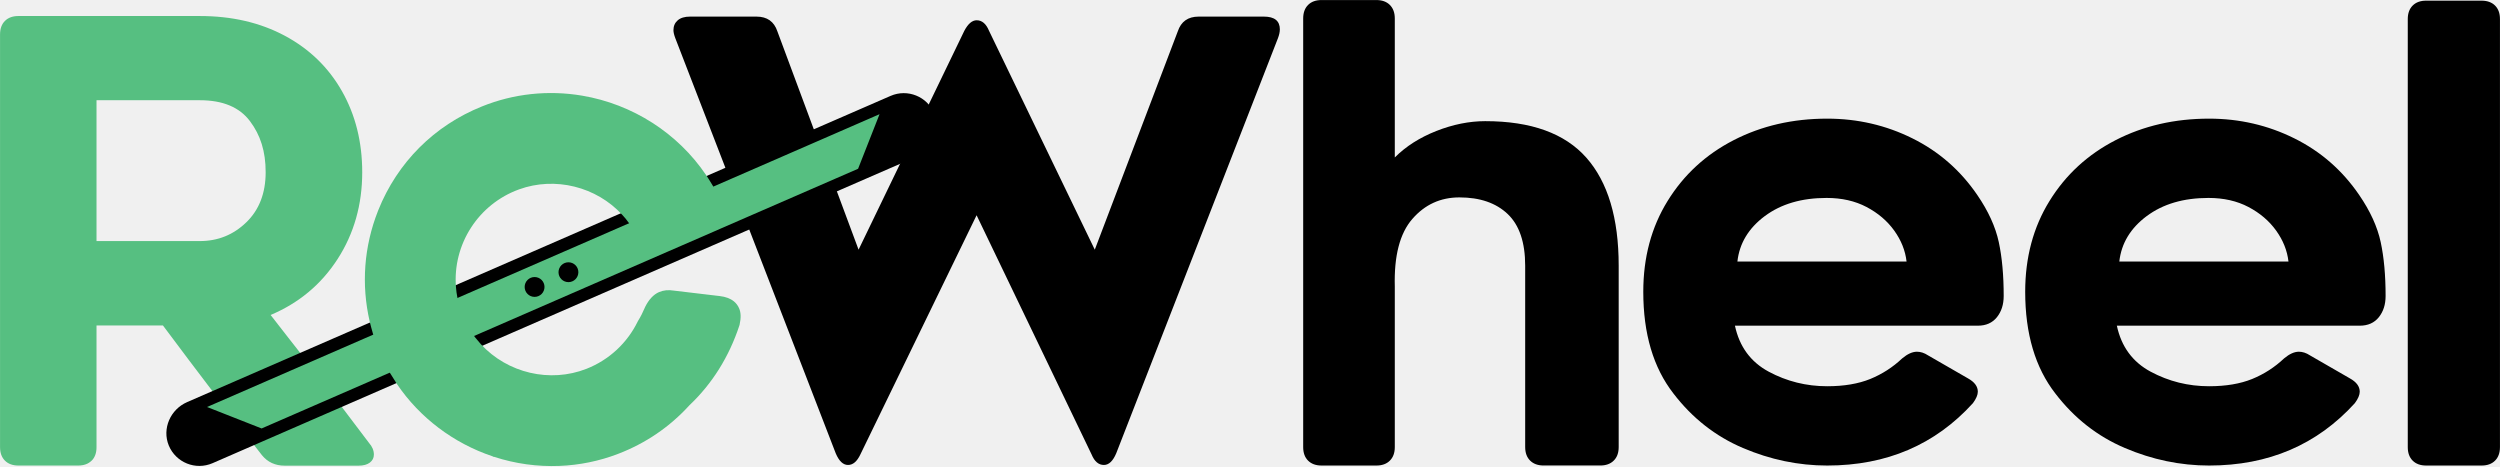
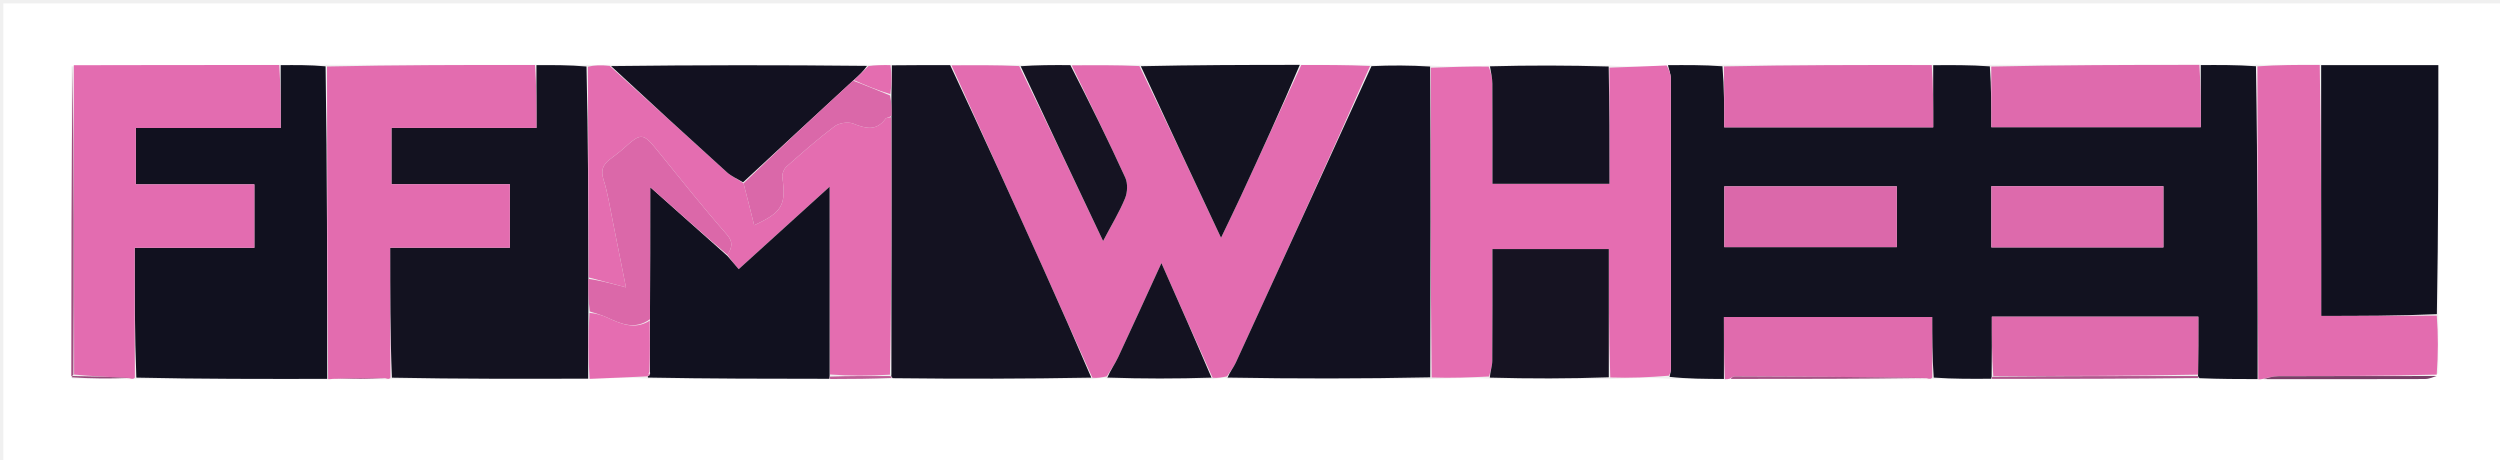
- <svg xmlns="http://www.w3.org/2000/svg" id="Layer_2" viewBox="0 0 606.88 113.14">
-   <defs>
-     <style>.cls-1{fill:#000;}.cls-2{fill:#534741;}.cls-3{fill:#56bf81;}</style>
-   </defs>
-   <g id="Layer_1-2">
-     <g>
-       <g>
-         <path class="cls-1" d="m310.68,7.17c0,.6-.15,1.29-.45,2.09l-39.26,100.77c-.8,1.89-1.79,2.84-2.99,2.84-1.29,0-2.29-.84-2.99-2.54l-27.92-58.08-28.22,58.08c-.8,1.69-1.79,2.54-2.99,2.54s-2.19-.94-2.99-2.84L163.93,9.26c-.3-.8-.45-1.44-.45-1.94,0-.99.35-1.79,1.04-2.39.7-.6,1.69-.9,2.99-.9h16.12c2.59,0,4.28,1.19,5.08,3.58l19.71,53,25.68-53.15c.9-1.69,1.89-2.54,2.99-2.54,1.29,0,2.29.85,2.99,2.54l25.68,53.15,20.15-53c.8-2.39,2.49-3.58,5.08-3.58h15.82c2.59,0,3.88,1.04,3.88,3.13Z" />
-         <path class="cls-1" d="m385.1,38.29c5.22,5.92,7.84,14.66,7.84,26.2v44.04c0,1.4-.4,2.49-1.2,3.28-.8.8-1.89,1.19-3.28,1.19h-13.74c-1.4,0-2.49-.4-3.28-1.19-.8-.8-1.2-1.89-1.2-3.28v-44.04c0-5.67-1.42-9.85-4.25-12.54-2.84-2.69-6.74-4.03-11.72-4.03-4.58,0-8.39,1.74-11.42,5.23-3.04,3.48-4.46,8.96-4.26,16.42v38.97c0,1.4-.4,2.49-1.2,3.28-.8.8-1.89,1.19-3.28,1.19h-13.29c-1.4,0-2.49-.4-3.28-1.19-.8-.8-1.19-1.89-1.19-3.28V4.48c0-1.39.4-2.49,1.19-3.28.8-.8,1.89-1.19,3.28-1.19h13.29c1.39,0,2.49.4,3.28,1.19.8.8,1.2,1.89,1.2,3.28v33.74c2.69-2.69,6.05-4.83,10.08-6.42,4.03-1.59,7.99-2.39,11.87-2.39,11.14,0,19.33,2.96,24.56,8.88Z" />
-         <path class="cls-1" d="m423.1,108.75c-6.67-2.84-12.29-7.25-16.87-13.23-4.88-6.27-7.32-14.5-7.32-24.69,0-8.33,1.96-15.67,5.9-22.04,3.93-6.37,9.28-11.29,16.05-14.77,6.77-3.48,14.33-5.22,22.69-5.22,7.36,0,14.26,1.59,20.68,4.78,6.42,3.18,11.67,7.77,15.75,13.74,2.69,3.92,4.43,7.74,5.23,11.46.8,3.72,1.19,8.08,1.19,13.08,0,2.06-.55,3.77-1.64,5.14-1.1,1.37-2.64,2.06-4.63,2.06h-58.97c1.09,5.1,3.83,8.82,8.21,11.17,4.38,2.35,9.11,3.53,14.18,3.53,4.08,0,7.56-.59,10.45-1.76,2.89-1.18,5.47-2.84,7.76-5,1.29-1.08,2.49-1.62,3.58-1.62.9,0,1.79.29,2.69.88l9.7,5.59c1.59.88,2.39,1.96,2.39,3.23,0,.79-.4,1.72-1.19,2.79-9.16,10.09-20.95,15.14-35.38,15.14-6.97,0-13.79-1.42-20.45-4.26Zm5.3-56.29c-3.93,2.94-6.15,6.61-6.64,11.02h41.06c-.3-2.65-1.3-5.14-2.99-7.5-1.69-2.35-3.93-4.26-6.72-5.73-2.79-1.47-6.02-2.2-9.7-2.2-6.07,0-11.07,1.47-15,4.41Z" />
-         <path class="cls-1" d="m515.81,108.75c-6.67-2.84-12.29-7.25-16.87-13.23-4.88-6.27-7.32-14.5-7.32-24.69,0-8.33,1.96-15.67,5.9-22.04,3.93-6.37,9.28-11.29,16.05-14.77,6.77-3.48,14.33-5.22,22.69-5.22,7.36,0,14.26,1.59,20.68,4.78,6.42,3.18,11.67,7.77,15.75,13.74,2.69,3.92,4.43,7.74,5.23,11.46.8,3.72,1.19,8.08,1.19,13.08,0,2.06-.55,3.77-1.64,5.14-1.1,1.37-2.64,2.06-4.63,2.06h-58.97c1.09,5.1,3.83,8.82,8.21,11.17,4.38,2.35,9.11,3.53,14.18,3.53,4.08,0,7.56-.59,10.45-1.76,2.89-1.18,5.47-2.84,7.76-5,1.29-1.08,2.49-1.62,3.58-1.62.9,0,1.79.29,2.69.88l9.7,5.59c1.59.88,2.39,1.96,2.39,3.23,0,.79-.4,1.72-1.19,2.79-9.16,10.09-20.95,15.14-35.38,15.14-6.97,0-13.79-1.42-20.45-4.26Zm5.3-56.29c-3.93,2.94-6.15,6.61-6.64,11.02h41.06c-.3-2.65-1.3-5.14-2.99-7.5-1.69-2.35-3.93-4.26-6.72-5.73-2.79-1.47-6.02-2.2-9.7-2.2-6.07,0-11.07,1.47-15,4.41Z" />
-         <path class="cls-1" d="m585.68,111.82c-.8-.8-1.19-1.89-1.19-3.28V4.63c0-1.39.4-2.49,1.19-3.28.8-.8,1.89-1.19,3.28-1.19h13.44c1.39,0,2.49.4,3.28,1.19.8.8,1.19,1.89,1.19,3.28v103.91c0,1.4-.4,2.49-1.19,3.28-.8.8-1.89,1.19-3.28,1.19h-13.44c-1.4,0-2.49-.4-3.28-1.19Z" />
-       </g>
-       <path class="cls-3" d="m22.24,111.82c-.8.8-1.89,1.19-3.28,1.19H4.48c-1.4,0-2.49-.4-3.28-1.19-.8-.8-1.19-1.89-1.19-3.28V8.36c0-1.39.4-2.49,1.19-3.28.8-.8,1.89-1.19,3.28-1.19h44.04c7.76,0,14.63,1.59,20.6,4.78,5.97,3.19,10.6,7.67,13.88,13.44,3.28,5.77,4.93,12.34,4.93,19.71,0,7.86-1.99,14.88-5.97,21.05-3.98,6.17-9.41,10.7-16.27,13.59l4.18,5.37c1.89,2.39,4.43,5.65,7.61,9.78,3.18,4.13,7.22,9.43,12.09,15.9.8.9,1.19,1.84,1.19,2.84,0,.8-.32,1.44-.97,1.94-.65.5-1.57.75-2.76.75h-17.92c-2.29,0-4.13-.84-5.52-2.54-7.57-9.65-15.58-20.15-24.04-31.5h-16.12v29.56c0,1.4-.4,2.49-1.19,3.28Zm26.28-53.3c4.38,0,8.14-1.52,11.27-4.55,3.13-3.03,4.7-7.09,4.7-12.17s-1.27-9.01-3.81-12.39c-2.54-3.38-6.59-5.08-12.17-5.08h-25.08v34.19h25.08Z" />
-       <g>
-         <polygon class="cls-3" points="214.39 25.46 214.99 28.95 212.61 33.77 210.68 38.71 209.96 40.69 209.72 42.16 62.94 106.1 60.95 105.5 59.88 104.41 54.88 102.62 49.75 100.15 47.99 97.91 214.39 25.46" />
-         <path class="cls-2" d="m44.06,107.69c1.31,2.2,4.14,2.98,6.49,1.95l3.27-1.42c-.22.42-.5.83-.82,1.19-.58.67-1.32,1.22-2.19,1.6-3.24,1.41-7.02-.15-8.3-3.48s.49-6.94,3.73-8.1c.75-.27,1.51-.38,2.26-.36,2.34.07,4.54,1.46,5.53,3.74.11.26.2.52.28.79l-4.63-1.82-3.31-1.3c-2.74,1.19-3.89,4.55-2.31,7.21Z" />
-         <path class="cls-2" d="m225.13,29.27c.85,2.98-.73,6.2-3.58,7.4-.68.29-1.37.44-2.06.48-.67.04-1.33-.03-1.96-.21l3.72-1.62c2.35-1.02,3.71-3.62,2.99-6.08-.87-2.97-4.11-4.42-6.85-3.22l-3.34,8.5c-.24-.34-.44-.7-.62-1.1-1.07-2.46-.44-5.23,1.39-6.99.52-.49,1.13-.91,1.83-1.21,3.41-1.49,7.43.33,8.49,4.05Z" />
-         <g>
-           <path class="cls-1" d="m153.05,52.16l-43.7,19.03c.08.58.18,1.17.3,1.75l44.47-19.36c-.34-.49-.7-.95-1.07-1.41Zm73.76-24.58c-1.71-4.16-6.51-6.09-10.62-4.3l-45.86,19.96-.17.07-17.99,7.83-3.07,1.33-37.52,16.34-2.37,1.04-18,7.83-.05.02-45.73,19.91c-4.05,1.76-6.14,6.44-4.46,10.53,1.72,4.16,6.52,6.08,10.62,4.3l45.91-19.99.12-.05,18.02-7.84,57.57-25.07,49.15-21.4c4.05-1.77,6.14-6.44,4.46-10.53Zm-51.64,27.81l-1.73.76-11.29,4.91-48.47,21.11-17.67,7.69h-.01s-32.49,14.15-32.49,14.15c-1.85-.73-5.63-2.21-9.41-3.7l-3.84-1.51,41.73-18.17,17.66-7.69,44.47-19.36,17.66-7.69h.02s41.71-18.17,41.71-18.17l-1.51,3.84c-1.49,3.78-2.98,7.57-3.7,9.41l-33.13,14.42Zm-121.35,52.83l-3.27,1.42c-2.35,1.02-5.18.25-6.49-1.96-1.58-2.66-.43-6.02,2.31-7.21l3.31,1.3,4.63,1.82,5.31,2.09-5.8,2.53ZM212.17,39.27l1.87-4.76,3.34-8.49c2.74-1.19,5.98.25,6.85,3.22.72,2.46-.64,5.06-2.99,6.08l-3.72,1.62-5.36,2.33Zm-59.12,12.89l-43.7,19.03c.08.58.18,1.17.3,1.75l44.47-19.36c-.34-.49-.7-.95-1.07-1.41Z" />
-           <path class="cls-1" d="m225.89,28.69c.89,3.03-.79,6.23-3.69,7.49l-11.18,4.87,2.31-5.86,4.12-10.47c3.37-1.47,7.37.31,8.44,3.97Z" />
-           <path class="cls-1" d="m61.64,106.05l-11.12,4.84c-2.88,1.25-6.35.31-7.95-2.39-1.94-3.26-.53-7.38,2.83-8.84l4.06,1.6,5.68,2.23,6.51,2.56Z" />
-         </g>
-         <path class="cls-3" d="m179.54,78.82l-.04.15c-2.52,7.65-6.61,14.18-12.14,19.41-4.79,5.26-10.63,9.24-17.35,11.81-4.56,1.75-9.36,2.72-14.21,2.91-5.33.21-10.71-.52-15.85-2.2h-.14s-.27-.14-.27-.14c-9.43-3.16-17.66-9.37-23.17-17.52l-1.48-2.36c-.08-.12-.14-.21-.18-.28-.19-.35-.39-.68-.57-1.03-.06-.09-.11-.17-.15-.27-.32-.59-.65-1.24-.99-1.96-.98-2.06-1.8-4.17-2.45-6.28l-.07-.25c-.15-.51-.29-.99-.41-1.48-.12-.4-.22-.84-.32-1.27-2.09-8.99-1.39-18.27,2.02-26.89l.02-.04s.01-.03.02-.05l.02-.07c4.66-11.6,13.58-20.52,25.16-25.17,7.68-3.11,16.1-4.01,24.32-2.62,12.25,2.07,23.22,9.09,30.09,19.27.25.34.5.74.74,1.13.32.48.62.97.91,1.49.11.17.21.34.3.52l.08.14c.3.52.6,1.09.91,1.73.25.47.48.96.71,1.45.13.27.24.56.35.88l.02.02.13.41s.01.06.02.09l.02.07c.18.65.28,1.31.31,1.95.07,1.7-1.47,2.53-2.6,3.14-.36.2-1.82-.94-1.95-.77-.72,1.22-1.07,1.44-2.29.96-.21-.08.03,1.53-.24,1.66l-.54.27-.21-.06-1.65-2.35.04,1.04c-.32.13-1.97.33-2.3.47-1.81.72-2.81,2.02-4.75,1.72-.39-.05.09,2.13-.21,2.1-2.2-.26-3.23-.63-4.62-3.34-.15-.29-.29-.55-.45-.82-.38-.69-.8-1.34-1.23-1.95-.31-.45-.64-.87-1.01-1.34-.25-.3-.53-.62-.81-.92-6.29-6.89-16.37-9.37-25.07-6.21-9.87,3.57-16.17,13.34-15.32,23.77.03.42.07.83.13,1.24.07.51.16,1.05.28,1.65.31,1.43.74,2.82,1.29,4.15.66,1.59,1.5,3.11,2.5,4.52.1.14.26.35.45.6,0,.01.01.02.02.03l1.37,1.62c6.5,7.05,16.8,9.45,25.64,5.98,5.46-2.15,9.87-6.23,12.44-11.49l.07-.13c.62-1,1.19-2.11,1.67-3.26l.03-.09c.91-1.84,2.05-3.06,3.39-3.65,1.06-.46,2.29-.59,3.63-.36l11.12,1.32c1.42.16,2.59.6,3.45,1.3.53.43.95.99,1.24,1.65.46,1.03.5,2.34.13,4Z" />
-         <circle class="cls-1" cx="129.77" cy="69.66" r="2.41" />
-         <circle class="cls-1" cx="137.99" cy="66.08" r="2.41" />
-       </g>
-     </g>
-   </g>
+ <svg xmlns="http://www.w3.org/2000/svg" version="1.1" id="Layer_1" x="0px" y="0px" width="100%" viewBox="0 0 811 149" enable-background="new 0 0 811 149" xml:space="preserve">
+   <path fill="#FFFFFF" opacity="1" stroke="none" d=" M597,150   C398.052,150 199.603,150 1.078,150   C1.078,100.398 1.078,50.796 1.078,1.097   C271.333,1.097 541.667,1.097 811.972,1.097   C811.972,50.73 811.972,100.365 811.972,150   C740.463,150 668.981,150 597,150  M23.426,122.808   C29.601,122.83 35.775,122.852 42.562,123.045   C42.976,123.004 43.39,122.964 44.763,122.994   C65.222,122.965 85.681,122.936 106.745,123.075   C107.159,123.018 107.573,122.962 108.926,122.977   C114.299,122.959 119.673,122.942 125.612,123.071   C125.989,123.028 126.367,122.985 127.713,122.998   C148.741,122.943 169.769,122.887 191.753,122.955   C197.836,122.656 203.919,122.356 210.383,122.845   C229.928,122.856 249.472,122.868 269.935,123.023   C276.359,122.953 282.782,122.882 290.108,122.95   C311.402,122.924 332.695,122.898 354.732,122.984   C356.16,122.688 357.589,122.393 359.41,122.869   C370.603,122.87 381.797,122.871 393.733,122.984   C395.162,122.689 396.591,122.394 398.414,122.868   C420.261,122.867 442.107,122.865 464.89,122.966   C470.951,122.69 477.012,122.413 483.516,122.859   C496.308,122.856 509.1,122.853 522.836,122.962   C528.902,122.679 534.969,122.395 541.453,122.868   C547.381,122.891 553.31,122.914 559.82,123.1   C560.217,123.03 560.615,122.961 561.949,122.96   C582.962,122.938 603.975,122.916 625.608,123.047   C626.025,123.002 626.442,122.956 627.81,122.994   C633.856,122.948 639.902,122.903 646.882,122.973   C668.969,122.924 691.056,122.875 714.053,122.962   C720.156,122.967 726.258,122.972 732.817,123.153   C733.141,123.09 733.465,123.027 734.772,122.993   C752.027,122.995 769.283,123.021 786.537,122.955   C787.988,122.949 789.436,122.325 790.968,121.056   C790.961,114.806 790.955,108.556 790.996,101.332   C790.996,74.615 790.996,47.898 790.996,21.127   C777.911,21.127 765.449,21.127 752.065,21.006   C745.446,21.03 738.827,21.055 731.248,21.005   C725.477,21.041 719.706,21.077 713.022,20.99   C690.664,21.04 668.305,21.09 645.025,21.01   C639.061,21.059 633.097,21.107 626.186,21.049   C603.843,21.063 581.5,21.076 558.205,21.006   C552.496,21.051 546.787,21.096 540.26,21.326   C534.207,21.532 528.153,21.739 521.621,21.21   C508.794,21.19 495.968,21.17 482.306,21.307   C476.256,21.528 470.206,21.749 463.695,21.207   C457.467,21.183 451.238,21.158 444.077,21.021   C436.761,21.045 429.446,21.069 421.167,21.005   C404.128,21.049 387.088,21.092 369.111,21.026   C361.964,21.087 354.817,21.147 346.795,21.055   C341.547,21.082 336.299,21.109 330.113,21.03   C322.965,21.089 315.818,21.147 307.794,21.054   C301.637,21.1 295.479,21.146 288.385,21.057   C286.204,21.09 284.023,21.122 280.93,21.04   C253.324,21.075 225.717,21.11 197.197,21.023   C195.037,21.077 192.876,21.131 189.825,21.052   C184.559,21.08 179.292,21.107 173.097,21.024   C150.746,21.055 128.395,21.087 105.113,21.01   C100.427,21.054 95.741,21.097 90.12,21.036   C68.061,21.075 46.002,21.115 23.186,21.531   C23.166,55.021 23.147,88.51 23.426,122.808  z" />
+   <path fill="#121220" opacity="1" stroke="none" d=" M559.239,122.937   C553.31,122.914 547.381,122.891 541.619,122.254   C541.87,120.983 542.027,120.328 542.027,119.672   C542.04,88.239 542.053,56.806 542.001,25.374   C541.998,23.963 541.399,22.552 541.078,21.142   C546.787,21.096 552.496,21.051 558.765,21.501   C559.326,28.398 559.326,34.799 559.326,41.3   C582.356,41.3 604.532,41.3 627.134,41.3   C627.134,34.392 627.134,27.774 627.134,21.156   C633.097,21.107 639.061,21.059 645.504,21.533   C645.982,28.455 645.982,34.855 645.982,41.26   C668.918,41.26 691.12,41.26 713.935,41.26   C713.935,34.326 713.935,27.72 713.935,21.113   C719.706,21.077 725.477,21.041 731.83,21.493   C732.395,55.646 732.378,89.311 732.361,122.976   C726.258,122.972 720.156,122.967 713.584,122.677   C713.115,122.393 712.963,121.987 713.052,121.526   C713.14,114.98 713.14,108.895 713.14,102.722   C690.415,102.722 668.358,102.722 646.152,102.722   C646.152,109.34 646.152,115.647 646.083,122.175   C646.015,122.397 645.948,122.857 645.948,122.857   C639.902,122.903 633.856,122.948 627.302,122.493   C626.794,115.579 626.794,109.166 626.794,102.825   C604.098,102.825 582.05,102.825 559.239,102.825   C559.239,109.728 559.239,116.332 559.239,122.937  M559.354,67.599   C559.354,71.839 559.354,76.08 559.354,80.172   C578.642,80.172 597.013,80.172 615.343,80.172   C615.343,73.313 615.343,66.901 615.343,60.448   C596.604,60.448 578.226,60.448 559.354,60.448   C559.354,62.714 559.354,64.679 559.354,67.599  M645.986,71.468   C645.986,74.391 645.986,77.314 645.986,80.261   C665.026,80.261 683.393,80.261 701.809,80.261   C701.809,73.495 701.809,67.073 701.809,60.398   C683.195,60.398 664.838,60.398 645.986,60.398   C645.986,63.927 645.986,67.21 645.986,71.468  z" />
+   <path fill="#E36CB0" opacity="1" stroke="none" d=" M347.67,21.208   C354.817,21.147 361.964,21.087 369.625,21.429   C378.655,39.966 387.17,58.1 396.104,77.125   C398.582,71.937 400.611,67.803 402.542,63.625   C409.09,49.456 415.604,35.272 422.13,21.094   C429.446,21.069 436.761,21.045 444.441,21.41   C430.177,53.752 415.56,85.709 400.892,117.643   C400.162,119.233 398.988,120.619 398.021,122.099   C396.591,122.394 395.162,122.689 393.384,122.559   C387.738,110.159 382.441,98.184 376.766,85.354   C371.749,96.295 367.307,106.101 362.743,115.85   C361.72,118.034 360.271,120.02 359.018,122.097   C357.589,122.393 356.16,122.688 354.383,122.559   C348.906,110.604 343.82,99.055 338.64,87.548   C328.678,65.421 318.663,43.318 308.67,21.205   C315.818,21.147 322.965,21.089 330.628,21.431   C339.903,40.314 348.663,58.797 357.844,78.17   C360.635,72.867 363.15,68.749 364.961,64.341   C365.763,62.389 365.893,59.505 365.038,57.633   C359.446,45.401 353.5,33.331 347.67,21.208  z" />
+   <path fill="#E56DB1" opacity="1" stroke="none" d=" M540.669,21.234   C541.399,22.552 541.998,23.963 542.001,25.374   C542.053,56.806 542.04,88.239 542.027,119.672   C542.027,120.328 541.87,120.983 541.41,121.876   C534.969,122.395 528.902,122.679 522.367,122.448   C521.899,108.209 521.899,94.483 521.899,80.795   C508.868,80.795 496.641,80.795 484.142,80.795   C484.142,93.157 484.184,105.134 484.095,117.11   C484.082,118.788 483.429,120.462 483.073,122.137   C477.012,122.413 470.951,122.69 464.437,122.456   C464.042,88.622 464.099,55.296 464.156,21.97   C470.206,21.749 476.256,21.528 482.917,21.595   C483.736,23.652 484.113,25.421 484.122,27.191   C484.177,37.952 484.15,48.713 484.15,59.634   C496.954,59.634 509.281,59.634 522.1,59.634   C522.1,46.825 522.1,34.385 522.1,21.945   C528.153,21.739 534.207,21.532 540.669,21.234  z" />
+   <path fill="#131220" opacity="1" stroke="none" d=" M174.026,21.134   C179.292,21.107 184.559,21.08 190.262,21.576   C190.787,44.734 190.874,67.368 190.859,90.451   C190.818,94.265 190.88,97.63 190.846,101.455   C190.765,108.888 190.781,115.86 190.797,122.832   C169.769,122.887 148.741,122.943 127.137,122.515   C126.561,108.309 126.561,94.587 126.561,80.365   C140.072,80.365 152.662,80.365 165.408,80.365   C165.408,73.309 165.408,66.772 165.408,59.753   C152.313,59.753 139.581,59.753 126.985,59.753   C126.985,53.51 126.985,47.762 126.985,41.504   C142.734,41.504 158.134,41.504 174.026,41.504   C174.026,34.368 174.026,27.751 174.026,21.134  z" />
+   <path fill="#11111F" opacity="1" stroke="none" d=" M91.055,21.141   C95.741,21.097 100.427,21.054 105.62,21.521   C106.132,55.658 106.136,89.283 106.141,122.908   C85.681,122.936 65.222,122.965 44.227,122.5   C43.692,108.276 43.692,94.545 43.692,80.379   C57.199,80.379 69.801,80.379 82.518,80.379   C82.518,73.379 82.518,66.833 82.518,59.799   C69.439,59.799 56.698,59.799 44.068,59.799   C44.068,53.541 44.068,47.782 44.068,41.528   C59.797,41.528 75.205,41.528 91.055,41.528   C91.055,34.398 91.055,27.769 91.055,21.141  z" />
+   <path fill="#141221" opacity="1" stroke="none" d=" M308.232,21.13   C318.663,43.318 328.678,65.421 338.64,87.548   C343.82,99.055 348.906,110.604 354.012,122.503   C332.695,122.898 311.402,122.924 289.654,122.673   C289.2,122.396 289.043,122.012 289.168,121.556   C289.232,93.397 289.171,65.693 289.21,37.562   C289.242,35.093 289.173,33.052 289.202,30.57   C289.307,27.15 289.315,24.171 289.322,21.192   C295.479,21.146 301.637,21.1 308.232,21.13  z" />
+   <path fill="#121120" opacity="1" stroke="none" d=" M463.925,21.589   C464.099,55.296 464.042,88.622 463.969,122.405   C442.107,122.865 420.261,122.867 398.218,122.484   C398.988,120.619 400.162,119.233 400.892,117.643   C415.56,85.709 430.177,53.752 444.907,21.466   C451.238,21.158 457.467,21.183 463.925,21.589  z" />
+   <path fill="#E36CAF" opacity="1" stroke="none" d=" M106.443,122.991   C106.136,89.283 106.132,55.658 106.086,21.575   C128.395,21.087 150.746,21.055 173.561,21.079   C174.026,27.751 174.026,34.368 174.026,41.504   C158.134,41.504 142.734,41.504 126.985,41.504   C126.985,47.762 126.985,53.51 126.985,59.753   C139.581,59.753 152.313,59.753 165.408,59.753   C165.408,66.772 165.408,73.309 165.408,80.365   C152.662,80.365 140.072,80.365 126.561,80.365   C126.561,94.587 126.561,108.309 126.653,122.487   C126.367,122.985 125.989,123.028 125.028,122.702   C118.958,122.523 113.473,122.714 107.987,122.906   C107.573,122.962 107.159,123.018 106.443,122.991  z" />
+   <path fill="#E36CB0" opacity="1" stroke="none" d=" M90.588,21.089   C91.055,27.769 91.055,34.398 91.055,41.528   C75.205,41.528 59.797,41.528 44.068,41.528   C44.068,47.782 44.068,53.541 44.068,59.799   C56.698,59.799 69.439,59.799 82.518,59.799   C82.518,66.833 82.518,73.379 82.518,80.379   C69.801,80.379 57.199,80.379 43.692,80.379   C43.692,94.545 43.692,108.276 43.748,122.465   C43.39,122.964 42.976,123.004 41.944,122.695   C35.572,122.221 29.819,122.096 24.042,121.505   C23.992,87.744 23.968,54.449 23.943,21.155   C46.002,21.115 68.061,21.075 90.588,21.089  z" />
+   <path fill="#E46DB0" opacity="1" stroke="none" d=" M289.11,37.989   C289.171,65.693 289.232,93.397 288.696,121.545   C281.836,121.972 275.572,121.955 269.217,121.482   C269.125,101.213 269.125,81.402 269.125,60.579   C258.877,69.871 249.565,78.314 239.629,87.323   C238.301,85.762 237.143,84.4 236.023,82.692   C237.487,80.141 237.93,78.52 235.708,75.988   C227.959,67.158 220.656,57.936 213.249,48.808   C208.592,43.069 207.981,43.004 202.371,48.098   C200.904,49.43 199.259,50.567 197.704,51.804   C195.558,53.511 194.841,55.335 195.783,58.273   C197.19,62.659 197.869,67.283 198.794,71.818   C200.195,78.688 201.542,85.569 203.067,93.224   C198.424,91.989 194.693,90.996 190.962,90.003   C190.874,67.368 190.787,44.734 190.708,21.642   C192.876,21.131 195.037,21.077 197.778,21.382   C210.827,33.128 223.268,44.545 235.797,55.865   C237.302,57.225 239.285,58.057 241.2,59.475   C242.445,64.196 243.537,68.575 244.654,73.055   C253.767,68.888 255.058,66.454 253.796,57.533   C253.64,56.424 254.311,54.773 255.166,54.015   C260.231,49.525 265.327,45.041 270.731,40.981   C272.202,39.877 275.101,39.424 276.779,40.092   C280.793,41.691 284.239,42.649 287.254,38.523   C287.554,38.112 288.477,38.156 289.11,37.989  z" />
+   <path fill="#11111F" opacity="1" stroke="none" d=" M752.987,21.127   C765.449,21.127 777.911,21.127 790.996,21.127   C790.996,47.898 790.996,74.615 790.517,101.909   C777.807,102.485 765.576,102.485 752.987,102.485   C752.987,74.901 752.987,48.014 752.987,21.127  z" />
+   <path fill="#E36CAF" opacity="1" stroke="none" d=" M752.526,21.067   C752.987,48.014 752.987,74.901 752.987,102.485   C765.576,102.485 777.807,102.485 790.493,102.396   C790.955,108.556 790.961,114.806 790.467,121.517   C772.969,121.989 755.972,121.972 738.975,122.051   C737.245,122.059 735.518,122.646 733.79,122.964   C733.465,123.027 733.141,123.09 732.589,123.065   C732.378,89.311 732.395,55.646 732.31,21.53   C738.827,21.055 745.446,21.03 752.526,21.067  z" />
+   <path fill="#11111F" opacity="1" stroke="none" d=" M235.985,83.039   C237.143,84.4 238.301,85.762 239.629,87.323   C249.565,78.314 258.877,69.871 269.125,60.579   C269.125,81.402 269.125,101.213 269.133,121.714   C269.141,122.402 269.016,122.88 269.016,122.88   C249.472,122.868 229.928,122.856 210.218,122.482   C210.052,122.119 210.129,122.096 210.345,121.986   C210.895,121.657 210.965,121.372 210.843,120.558   C210.866,114.735 210.818,109.375 210.848,103.552   C210.925,89.236 210.925,75.383 210.925,60.714   C219.858,68.672 227.921,75.855 235.985,83.039  z" />
+   <path fill="#121120" opacity="1" stroke="none" d=" M241.046,59.133   C239.285,58.057 237.302,57.225 235.797,55.865   C223.268,44.545 210.827,33.128 198.235,21.443   C225.717,21.11 253.324,21.075 281.257,21.383   C280.056,23.151 278.528,24.576 276.718,26.176   C264.639,37.278 252.842,48.206 241.046,59.133  z" />
+   <path fill="#161322" opacity="1" stroke="none" d=" M483.294,122.498   C483.429,120.462 484.082,118.788 484.095,117.11   C484.184,105.134 484.142,93.157 484.142,80.795   C496.641,80.795 508.868,80.795 521.899,80.795   C521.899,94.483 521.899,108.209 521.896,122.392   C509.1,122.853 496.308,122.856 483.294,122.498  z" />
+   <path fill="#131220" opacity="1" stroke="none" d=" M421.649,21.049   C415.604,35.272 409.09,49.456 402.542,63.625   C400.611,67.803 398.582,71.937 396.104,77.125   C387.17,58.1 378.655,39.966 370.094,21.483   C387.088,21.092 404.128,21.049 421.649,21.049  z" />
+   <path fill="#141221" opacity="1" stroke="none" d=" M521.861,21.577   C522.1,34.385 522.1,46.825 522.1,59.634   C509.281,59.634 496.954,59.634 484.15,59.634   C484.15,48.713 484.177,37.952 484.122,27.191   C484.113,25.421 483.736,23.652 483.335,21.517   C495.968,21.17 508.794,21.19 521.861,21.577  z" />
+   <path fill="#DF6AAD" opacity="1" stroke="none" d=" M626.66,21.103   C627.134,27.774 627.134,34.392 627.134,41.3   C604.532,41.3 582.356,41.3 559.326,41.3   C559.326,34.799 559.326,28.398 559.242,21.543   C581.5,21.076 603.843,21.063 626.66,21.103  z" />
+   <path fill="#DF6AAD" opacity="1" stroke="none" d=" M713.479,21.051   C713.935,27.72 713.935,34.326 713.935,41.26   C691.12,41.26 668.918,41.26 645.982,41.26   C645.982,34.855 645.982,28.455 645.964,21.598   C668.305,21.09 690.664,21.04 713.479,21.051  z" />
+   <path fill="#E06BAD" opacity="1" stroke="none" d=" M559.529,123.018   C559.239,116.332 559.239,109.728 559.239,102.825   C582.05,102.825 604.098,102.825 626.794,102.825   C626.794,109.166 626.794,115.579 626.826,122.451   C626.442,122.956 626.025,123.002 624.989,122.694   C603.831,122.25 583.291,122.153 562.751,122.105   C562.172,122.104 561.592,122.618 561.012,122.891   C560.615,122.961 560.217,123.03 559.529,123.018  z" />
+   <path fill="#151322" opacity="1" stroke="none" d=" M347.232,21.131   C353.5,33.331 359.446,45.401 365.038,57.633   C365.893,59.505 365.763,62.389 364.961,64.341   C363.15,68.749 360.635,72.867 357.844,78.17   C348.663,58.797 339.903,40.314 331.097,21.484   C336.299,21.109 341.547,21.082 347.232,21.131  z" />
+   <path fill="#141221" opacity="1" stroke="none" d=" M359.214,122.483   C360.271,120.02 361.72,118.034 362.743,115.85   C367.307,106.101 371.749,96.295 376.766,85.354   C382.441,98.184 387.738,110.159 393.013,122.503   C381.797,122.871 370.603,122.87 359.214,122.483  z" />
+   <path fill="#E56DB1" opacity="1" stroke="none" d=" M210.77,104.016   C210.818,109.375 210.866,114.735 210.666,120.689   C210.207,121.514 210.111,121.784 210.129,122.096   C210.129,122.096 210.052,122.119 210.027,122.088   C203.919,122.356 197.836,122.656 191.275,122.894   C190.781,115.86 190.765,108.888 191.222,101.494   C193.405,101.69 195.167,102.193 196.815,102.945   C201.354,105.014 205.848,107.145 210.77,104.016  z" />
+   <path fill="#9E4E7F" opacity="1" stroke="none" d=" M23.565,21.343   C23.968,54.449 23.992,87.744 23.807,121.514   C23.596,121.989 23.127,122 23.127,122   C23.147,88.51 23.166,55.021 23.565,21.343  z" />
+   <path fill="#E46DB0" opacity="1" stroke="none" d=" M277.001,26.001   C278.528,24.576 280.056,23.151 281.713,21.44   C284.023,21.122 286.204,21.09 288.854,21.125   C289.315,24.171 289.307,27.15 288.824,30.532   C284.566,29.29 280.783,27.646 277.001,26.001  z" />
+   <path fill="#B0568D" opacity="1" stroke="none" d=" M712.963,121.987   C712.963,121.987 713.115,122.393 713.129,122.609   C691.056,122.875 668.969,122.924 646.415,122.915   C645.948,122.857 646.015,122.397 646.541,122.194   C669.033,121.99 690.998,121.988 712.963,121.987  z" />
+   <path fill="#A65286" opacity="1" stroke="none" d=" M561.48,122.926   C561.592,122.618 562.172,122.104 562.751,122.105   C583.291,122.153 603.831,122.25 624.679,122.617   C603.975,122.916 582.962,122.938 561.48,122.926  z" />
+   <path fill="#7A3F68" opacity="1" stroke="none" d=" M734.281,122.979   C735.518,122.646 737.245,122.059 738.975,122.051   C755.972,121.972 772.969,121.989 790.425,121.983   C789.436,122.325 787.988,122.949 786.537,122.955   C769.283,123.021 752.027,122.995 734.281,122.979  z" />
+   <path fill="#BF5D97" opacity="1" stroke="none" d=" M269.475,122.952   C269.016,122.88 269.141,122.402 269.225,122.17   C275.572,121.955 281.836,121.972 288.571,122.001   C289.043,122.012 289.2,122.396 289.203,122.604   C282.782,122.882 276.359,122.953 269.475,122.952  z" />
+   <path fill="#974B7B" opacity="1" stroke="none" d=" M23.277,122.404   C23.127,122 23.596,121.989 23.831,121.98   C29.819,122.096 35.572,122.221 41.637,122.61   C35.775,122.852 29.601,122.83 23.277,122.404  z" />
+   <path fill="#AE558B" opacity="1" stroke="none" d=" M108.457,122.941   C113.473,122.714 118.958,122.523 124.745,122.628   C119.673,122.942 114.299,122.959 108.457,122.941  z" />
+   <path fill="#E06BAD" opacity="1" stroke="none" d=" M713.052,121.526   C690.998,121.988 669.033,121.99 646.61,121.972   C646.152,115.647 646.152,109.34 646.152,102.722   C668.358,102.722 690.415,102.722 713.14,102.722   C713.14,108.895 713.14,114.98 713.052,121.526  z" />
+   <path fill="#DB68AA" opacity="1" stroke="none" d=" M559.354,67.121   C559.354,64.679 559.354,62.714 559.354,60.448   C578.226,60.448 596.604,60.448 615.343,60.448   C615.343,66.901 615.343,73.313 615.343,80.172   C597.013,80.172 578.642,80.172 559.354,80.172   C559.354,76.08 559.354,71.839 559.354,67.121  z" />
+   <path fill="#DD6AAC" opacity="1" stroke="none" d=" M645.986,70.981   C645.986,67.21 645.986,63.927 645.986,60.398   C664.838,60.398 683.195,60.398 701.809,60.398   C701.809,67.073 701.809,73.495 701.809,80.261   C683.393,80.261 665.026,80.261 645.986,80.261   C645.986,77.314 645.986,74.391 645.986,70.981  z" />
+   <path fill="#DB68A9" opacity="1" stroke="none" d=" M210.848,103.552   C205.848,107.145 201.354,105.014 196.815,102.945   C195.167,102.193 193.405,101.69 191.319,101.034   C190.88,97.63 190.818,94.265 190.859,90.451   C194.693,90.996 198.424,91.989 203.067,93.224   C201.542,85.569 200.195,78.688 198.794,71.818   C197.869,67.283 197.19,62.659 195.783,58.273   C194.841,55.335 195.558,53.511 197.704,51.804   C199.259,50.567 200.904,49.43 202.371,48.098   C207.981,43.004 208.592,43.069 213.249,48.808   C220.656,57.936 227.959,67.158 235.708,75.988   C237.93,78.52 237.487,80.141 236.023,82.692   C227.921,75.855 219.858,68.672 210.925,60.714   C210.925,75.383 210.925,89.236 210.848,103.552  z" />
+   <path fill="#DA68A9" opacity="1" stroke="none" d=" M276.718,26.176   C280.783,27.646 284.566,29.29 288.727,30.972   C289.173,33.052 289.242,35.093 289.21,37.562   C288.477,38.156 287.554,38.112 287.254,38.523   C284.239,42.649 280.793,41.691 276.779,40.092   C275.101,39.424 272.202,39.877 270.731,40.981   C265.327,45.041 260.231,49.525 255.166,54.015   C254.311,54.773 253.64,56.424 253.796,57.533   C255.058,66.454 253.767,68.888 244.654,73.055   C243.537,68.575 242.445,64.196 241.2,59.475   C252.842,48.206 264.639,37.278 276.718,26.176  z" />
+   <path fill="#DB68A9" opacity="1" stroke="none" d=" M210.345,121.986   C210.111,121.784 210.207,121.514 210.596,121.153   C210.965,121.372 210.895,121.657 210.345,121.986  z" />
</svg>
